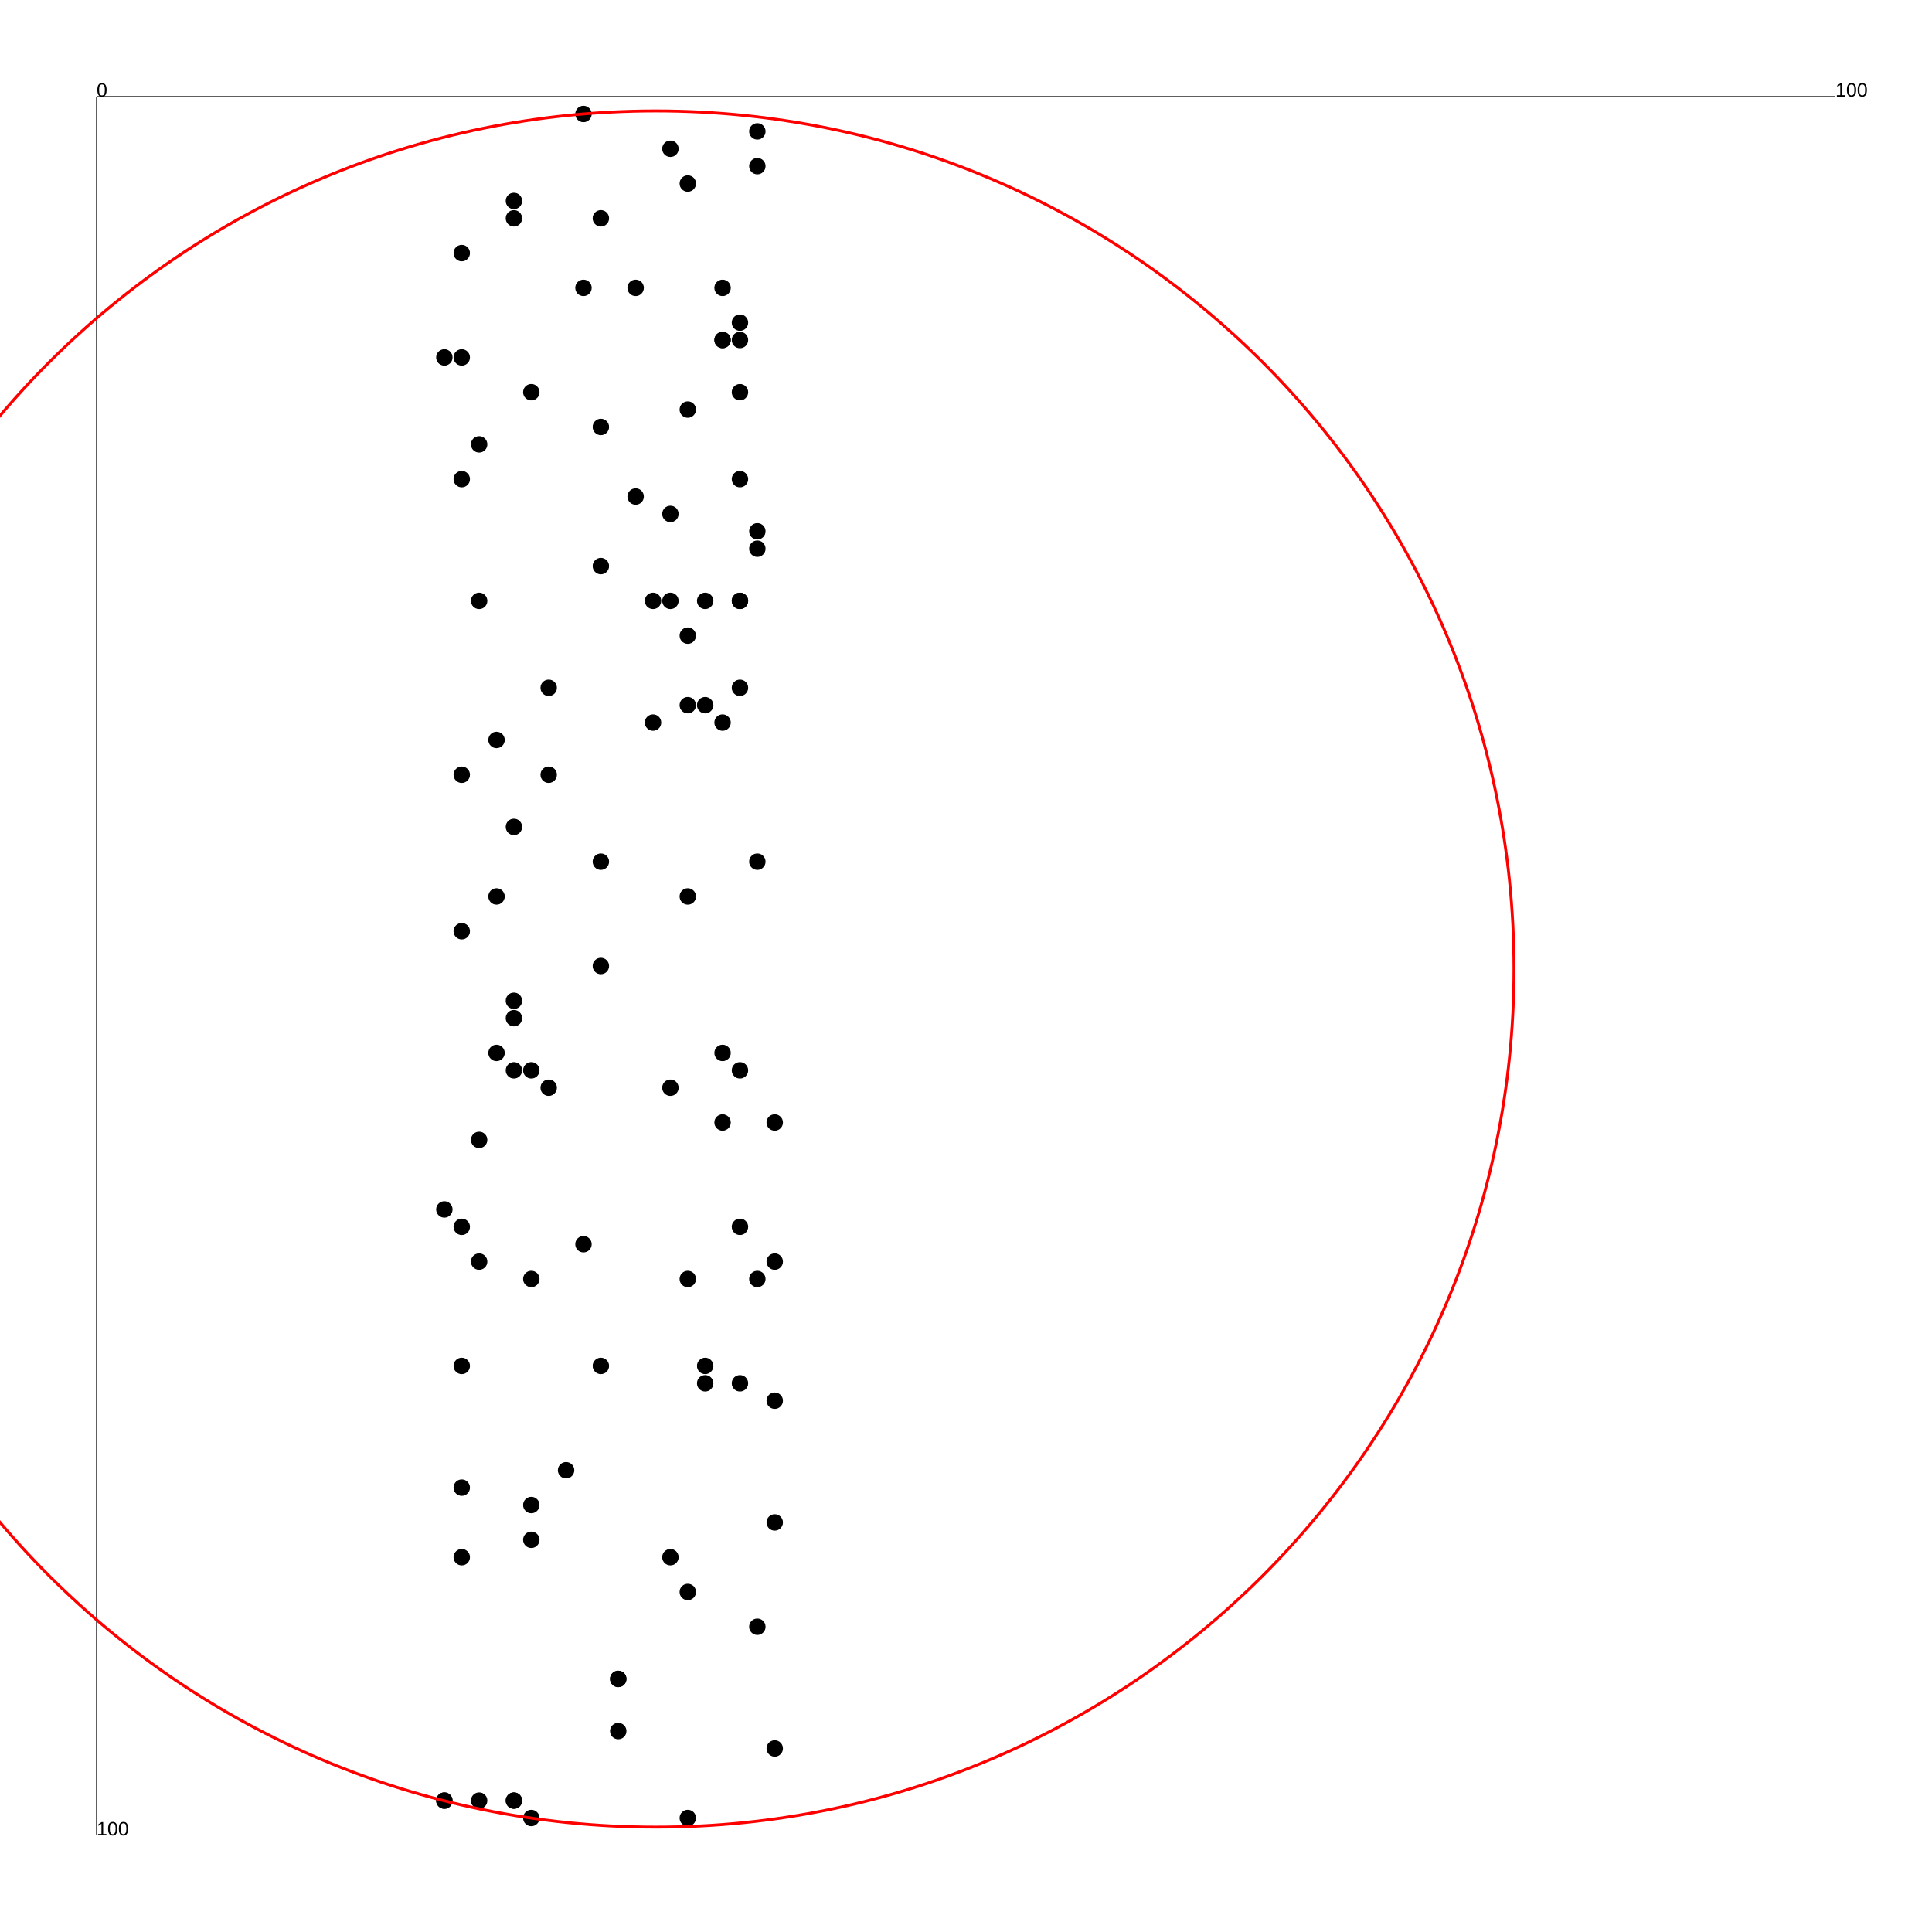
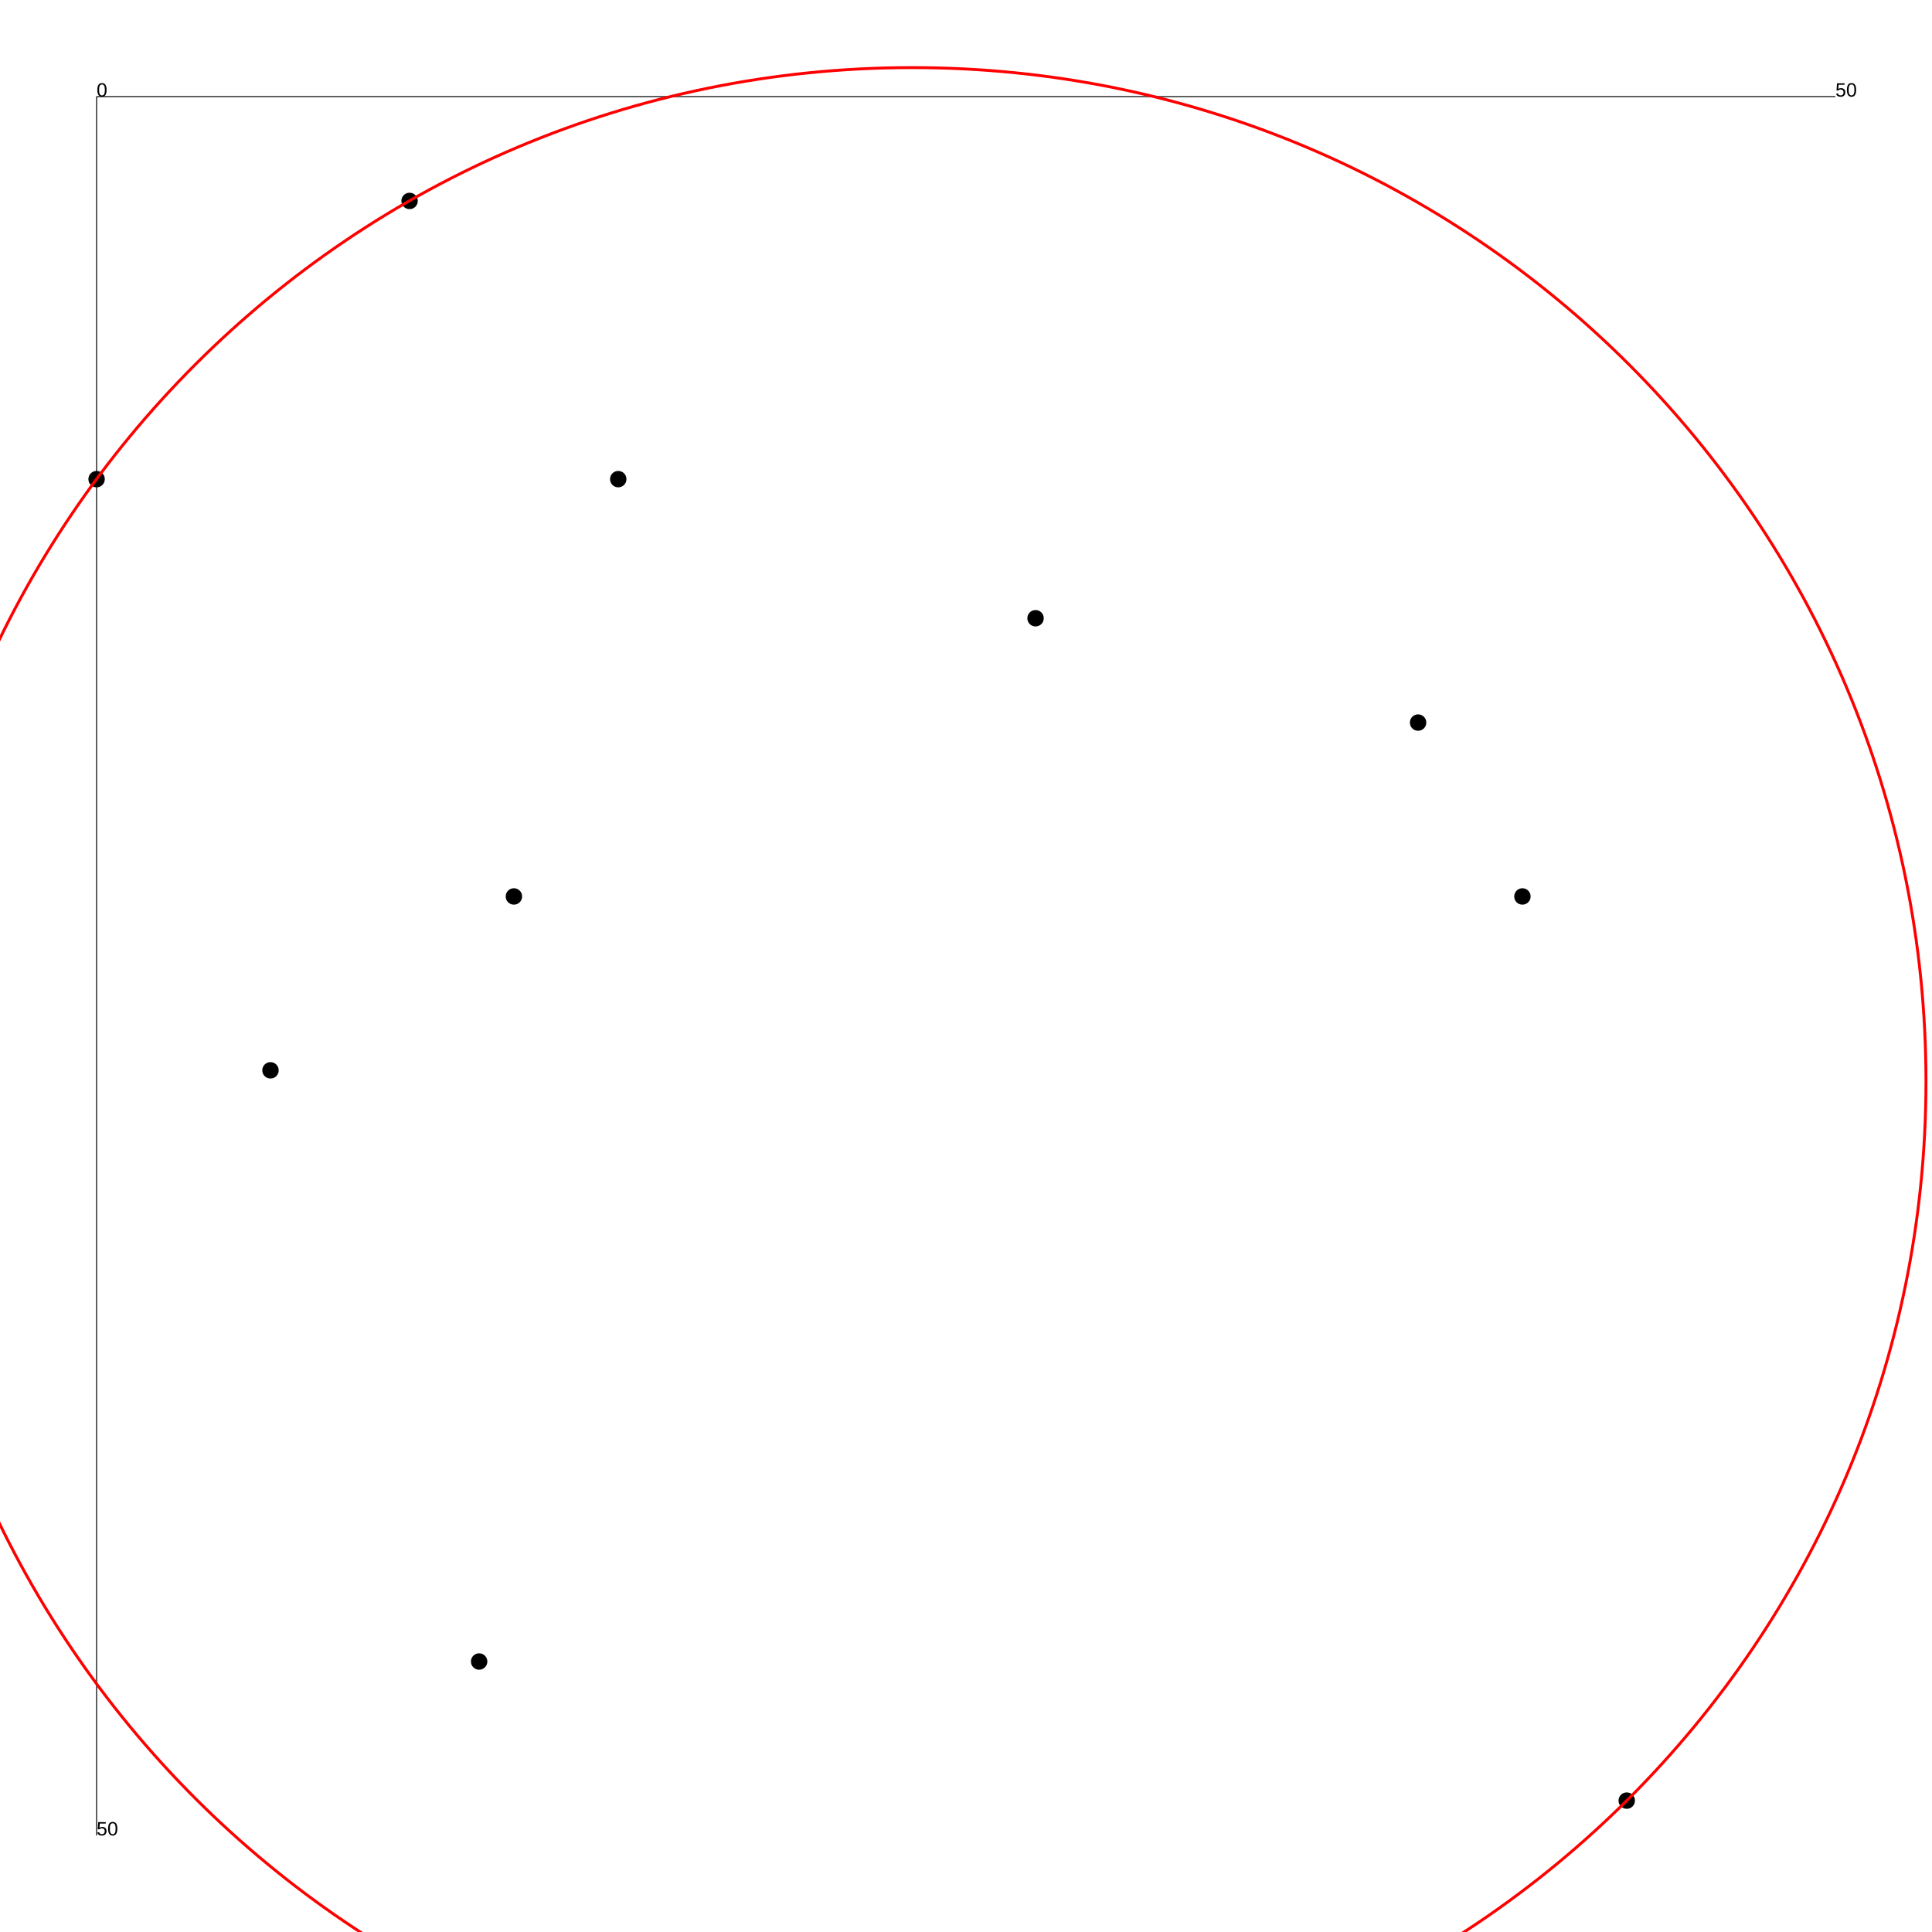
<svg xmlns="http://www.w3.org/2000/svg" width="2000" height="2000" version="1.1" style="background-color: white">
  <rect x="0" y="0" width="2000" height="2000" fill="#ffffff" />
  <line x1="100" y1="100" x2="1900" y2="100" stroke="black" />
-   <text x="1900" y="100" font-family="Arial" font-size="20">100</text>
+   <text x="1900" y="100" font-family="Arial" font-size="20">50</text>
  <line x1="100" y1="100" x2="100" y2="1900" stroke="black" />
  <text x="100" y="100" font-family="Arial" font-size="20">0</text>
-   <text x="100" y="1900" font-family="Arial" font-size="20">100</text>
-   <circle cx="460" cy="370" r="8" stroke="black" stroke-width="1" fill="black" />
-   <circle cx="640" cy="1738" r="8" stroke="black" stroke-width="1" fill="black" />
-   <circle cx="730" cy="622" r="8" stroke="black" stroke-width="1" fill="black" />
-   <circle cx="460" cy="1864" r="8" stroke="black" stroke-width="1" fill="black" />
-   <circle cx="712" cy="1324" r="8" stroke="black" stroke-width="1" fill="black" />
-   <circle cx="712" cy="928" r="8" stroke="black" stroke-width="1" fill="black" />
-   <circle cx="514" cy="766" r="8" stroke="black" stroke-width="1" fill="black" />
-   <circle cx="568" cy="1126" r="8" stroke="black" stroke-width="1" fill="black" />
-   <circle cx="532" cy="1054" r="8" stroke="black" stroke-width="1" fill="black" />
-   <circle cx="604" cy="298" r="8" stroke="black" stroke-width="1" fill="black" />
-   <circle cx="712" cy="658" r="8" stroke="black" stroke-width="1" fill="black" />
-   <circle cx="766" cy="334" r="8" stroke="black" stroke-width="1" fill="black" />
-   <circle cx="658" cy="514" r="8" stroke="black" stroke-width="1" fill="black" />
-   <circle cx="766" cy="1108" r="8" stroke="black" stroke-width="1" fill="black" />
-   <circle cx="766" cy="352" r="8" stroke="black" stroke-width="1" fill="black" />
-   <circle cx="766" cy="406" r="8" stroke="black" stroke-width="1" fill="black" />
-   <circle cx="622" cy="442" r="8" stroke="black" stroke-width="1" fill="black" />
-   <circle cx="460" cy="1252" r="8" stroke="black" stroke-width="1" fill="black" />
-   <circle cx="478" cy="1540" r="8" stroke="black" stroke-width="1" fill="black" />
-   <circle cx="712" cy="730" r="8" stroke="black" stroke-width="1" fill="black" />
-   <circle cx="478" cy="964" r="8" stroke="black" stroke-width="1" fill="black" />
-   <circle cx="694" cy="532" r="8" stroke="black" stroke-width="1" fill="black" />
-   <circle cx="568" cy="802" r="8" stroke="black" stroke-width="1" fill="black" />
-   <circle cx="478" cy="496" r="8" stroke="black" stroke-width="1" fill="black" />
-   <circle cx="550" cy="1558" r="8" stroke="black" stroke-width="1" fill="black" />
-   <circle cx="550" cy="1882" r="8" stroke="black" stroke-width="1" fill="black" />
-   <circle cx="550" cy="1594" r="8" stroke="black" stroke-width="1" fill="black" />
-   <circle cx="532" cy="1108" r="8" stroke="black" stroke-width="1" fill="black" />
-   <circle cx="784" cy="136" r="8" stroke="black" stroke-width="1" fill="black" />
-   <circle cx="532" cy="226" r="8" stroke="black" stroke-width="1" fill="black" />
-   <circle cx="748" cy="352" r="8" stroke="black" stroke-width="1" fill="black" />
-   <circle cx="532" cy="1864" r="8" stroke="black" stroke-width="1" fill="black" />
-   <circle cx="694" cy="1612" r="8" stroke="black" stroke-width="1" fill="black" />
-   <circle cx="712" cy="1648" r="8" stroke="black" stroke-width="1" fill="black" />
-   <circle cx="766" cy="622" r="8" stroke="black" stroke-width="1" fill="black" />
-   <circle cx="712" cy="424" r="8" stroke="black" stroke-width="1" fill="black" />
-   <circle cx="622" cy="226" r="8" stroke="black" stroke-width="1" fill="black" />
-   <circle cx="496" cy="1306" r="8" stroke="black" stroke-width="1" fill="black" />
-   <circle cx="802" cy="1450" r="8" stroke="black" stroke-width="1" fill="black" />
-   <circle cx="622" cy="892" r="8" stroke="black" stroke-width="1" fill="black" />
-   <circle cx="622" cy="586" r="8" stroke="black" stroke-width="1" fill="black" />
-   <circle cx="730" cy="1432" r="8" stroke="black" stroke-width="1" fill="black" />
-   <circle cx="496" cy="1180" r="8" stroke="black" stroke-width="1" fill="black" />
-   <circle cx="496" cy="460" r="8" stroke="black" stroke-width="1" fill="black" />
-   <circle cx="712" cy="1882" r="8" stroke="black" stroke-width="1" fill="black" />
-   <circle cx="802" cy="1576" r="8" stroke="black" stroke-width="1" fill="black" />
-   <circle cx="694" cy="154" r="8" stroke="black" stroke-width="1" fill="black" />
-   <circle cx="460" cy="1864" r="8" stroke="black" stroke-width="1" fill="black" />
-   <circle cx="802" cy="1810" r="8" stroke="black" stroke-width="1" fill="black" />
-   <circle cx="550" cy="1108" r="8" stroke="black" stroke-width="1" fill="black" />
-   <circle cx="748" cy="1162" r="8" stroke="black" stroke-width="1" fill="black" />
-   <circle cx="712" cy="190" r="8" stroke="black" stroke-width="1" fill="black" />
-   <circle cx="784" cy="1324" r="8" stroke="black" stroke-width="1" fill="black" />
-   <circle cx="550" cy="406" r="8" stroke="black" stroke-width="1" fill="black" />
-   <circle cx="748" cy="352" r="8" stroke="black" stroke-width="1" fill="black" />
-   <circle cx="694" cy="1126" r="8" stroke="black" stroke-width="1" fill="black" />
-   <circle cx="478" cy="262" r="8" stroke="black" stroke-width="1" fill="black" />
-   <circle cx="514" cy="1090" r="8" stroke="black" stroke-width="1" fill="black" />
-   <circle cx="478" cy="1270" r="8" stroke="black" stroke-width="1" fill="black" />
-   <circle cx="730" cy="730" r="8" stroke="black" stroke-width="1" fill="black" />
-   <circle cx="532" cy="208" r="8" stroke="black" stroke-width="1" fill="black" />
-   <circle cx="766" cy="622" r="8" stroke="black" stroke-width="1" fill="black" />
-   <circle cx="622" cy="1000" r="8" stroke="black" stroke-width="1" fill="black" />
-   <circle cx="604" cy="118" r="8" stroke="black" stroke-width="1" fill="black" />
-   <circle cx="766" cy="1270" r="8" stroke="black" stroke-width="1" fill="black" />
-   <circle cx="622" cy="1414" r="8" stroke="black" stroke-width="1" fill="black" />
-   <circle cx="748" cy="748" r="8" stroke="black" stroke-width="1" fill="black" />
-   <circle cx="640" cy="1792" r="8" stroke="black" stroke-width="1" fill="black" />
-   <circle cx="748" cy="1090" r="8" stroke="black" stroke-width="1" fill="black" />
-   <circle cx="532" cy="1036" r="8" stroke="black" stroke-width="1" fill="black" />
-   <circle cx="496" cy="622" r="8" stroke="black" stroke-width="1" fill="black" />
-   <circle cx="478" cy="370" r="8" stroke="black" stroke-width="1" fill="black" />
-   <circle cx="784" cy="892" r="8" stroke="black" stroke-width="1" fill="black" />
-   <circle cx="658" cy="298" r="8" stroke="black" stroke-width="1" fill="black" />
-   <circle cx="496" cy="1864" r="8" stroke="black" stroke-width="1" fill="black" />
-   <circle cx="784" cy="568" r="8" stroke="black" stroke-width="1" fill="black" />
-   <circle cx="550" cy="1324" r="8" stroke="black" stroke-width="1" fill="black" />
-   <circle cx="604" cy="1288" r="8" stroke="black" stroke-width="1" fill="black" />
-   <circle cx="784" cy="1684" r="8" stroke="black" stroke-width="1" fill="black" />
-   <circle cx="802" cy="1306" r="8" stroke="black" stroke-width="1" fill="black" />
-   <circle cx="694" cy="622" r="8" stroke="black" stroke-width="1" fill="black" />
-   <circle cx="676" cy="622" r="8" stroke="black" stroke-width="1" fill="black" />
-   <circle cx="766" cy="1432" r="8" stroke="black" stroke-width="1" fill="black" />
-   <circle cx="730" cy="1414" r="8" stroke="black" stroke-width="1" fill="black" />
-   <circle cx="640" cy="1738" r="8" stroke="black" stroke-width="1" fill="black" />
-   <circle cx="784" cy="172" r="8" stroke="black" stroke-width="1" fill="black" />
-   <circle cx="478" cy="802" r="8" stroke="black" stroke-width="1" fill="black" />
-   <circle cx="802" cy="1162" r="8" stroke="black" stroke-width="1" fill="black" />
-   <circle cx="532" cy="856" r="8" stroke="black" stroke-width="1" fill="black" />
-   <circle cx="514" cy="928" r="8" stroke="black" stroke-width="1" fill="black" />
-   <circle cx="478" cy="1414" r="8" stroke="black" stroke-width="1" fill="black" />
-   <circle cx="532" cy="1864" r="8" stroke="black" stroke-width="1" fill="black" />
-   <circle cx="478" cy="1612" r="8" stroke="black" stroke-width="1" fill="black" />
-   <circle cx="748" cy="298" r="8" stroke="black" stroke-width="1" fill="black" />
-   <circle cx="676" cy="748" r="8" stroke="black" stroke-width="1" fill="black" />
-   <circle cx="784" cy="550" r="8" stroke="black" stroke-width="1" fill="black" />
-   <circle cx="766" cy="496" r="8" stroke="black" stroke-width="1" fill="black" />
-   <circle cx="568" cy="712" r="8" stroke="black" stroke-width="1" fill="black" />
-   <circle cx="766" cy="712" r="8" stroke="black" stroke-width="1" fill="black" />
-   <circle cx="586" cy="1522" r="8" stroke="black" stroke-width="1" fill="black" />
-   <circle cx="678.976" cy="1003.122" r="888.291" stroke="red" stroke-width="3" fill="transparent" fill-opacity="0" />
+   <text x="100" y="1900" font-family="Arial" font-size="20">50</text>
+   <circle cx="1576" cy="928" r="8" stroke="black" stroke-width="1" fill="black" />
+   <circle cx="280" cy="1108" r="8" stroke="black" stroke-width="1" fill="black" />
+   <circle cx="1684" cy="1864" r="8" stroke="black" stroke-width="1" fill="black" />
+   <circle cx="496" cy="1720" r="8" stroke="black" stroke-width="1" fill="black" />
+   <circle cx="1468" cy="748" r="8" stroke="black" stroke-width="1" fill="black" />
+   <circle cx="424" cy="208" r="8" stroke="black" stroke-width="1" fill="black" />
+   <circle cx="640" cy="496" r="8" stroke="black" stroke-width="1" fill="black" />
+   <circle cx="532" cy="928" r="8" stroke="black" stroke-width="1" fill="black" />
+   <circle cx="1072" cy="640" r="8" stroke="black" stroke-width="1" fill="black" />
+   <circle cx="100" cy="496" r="8" stroke="black" stroke-width="1" fill="black" />
+   <circle cx="944.236" cy="1119.516" r="1049.527" stroke="red" stroke-width="3" fill="transparent" fill-opacity="0" />
</svg>
